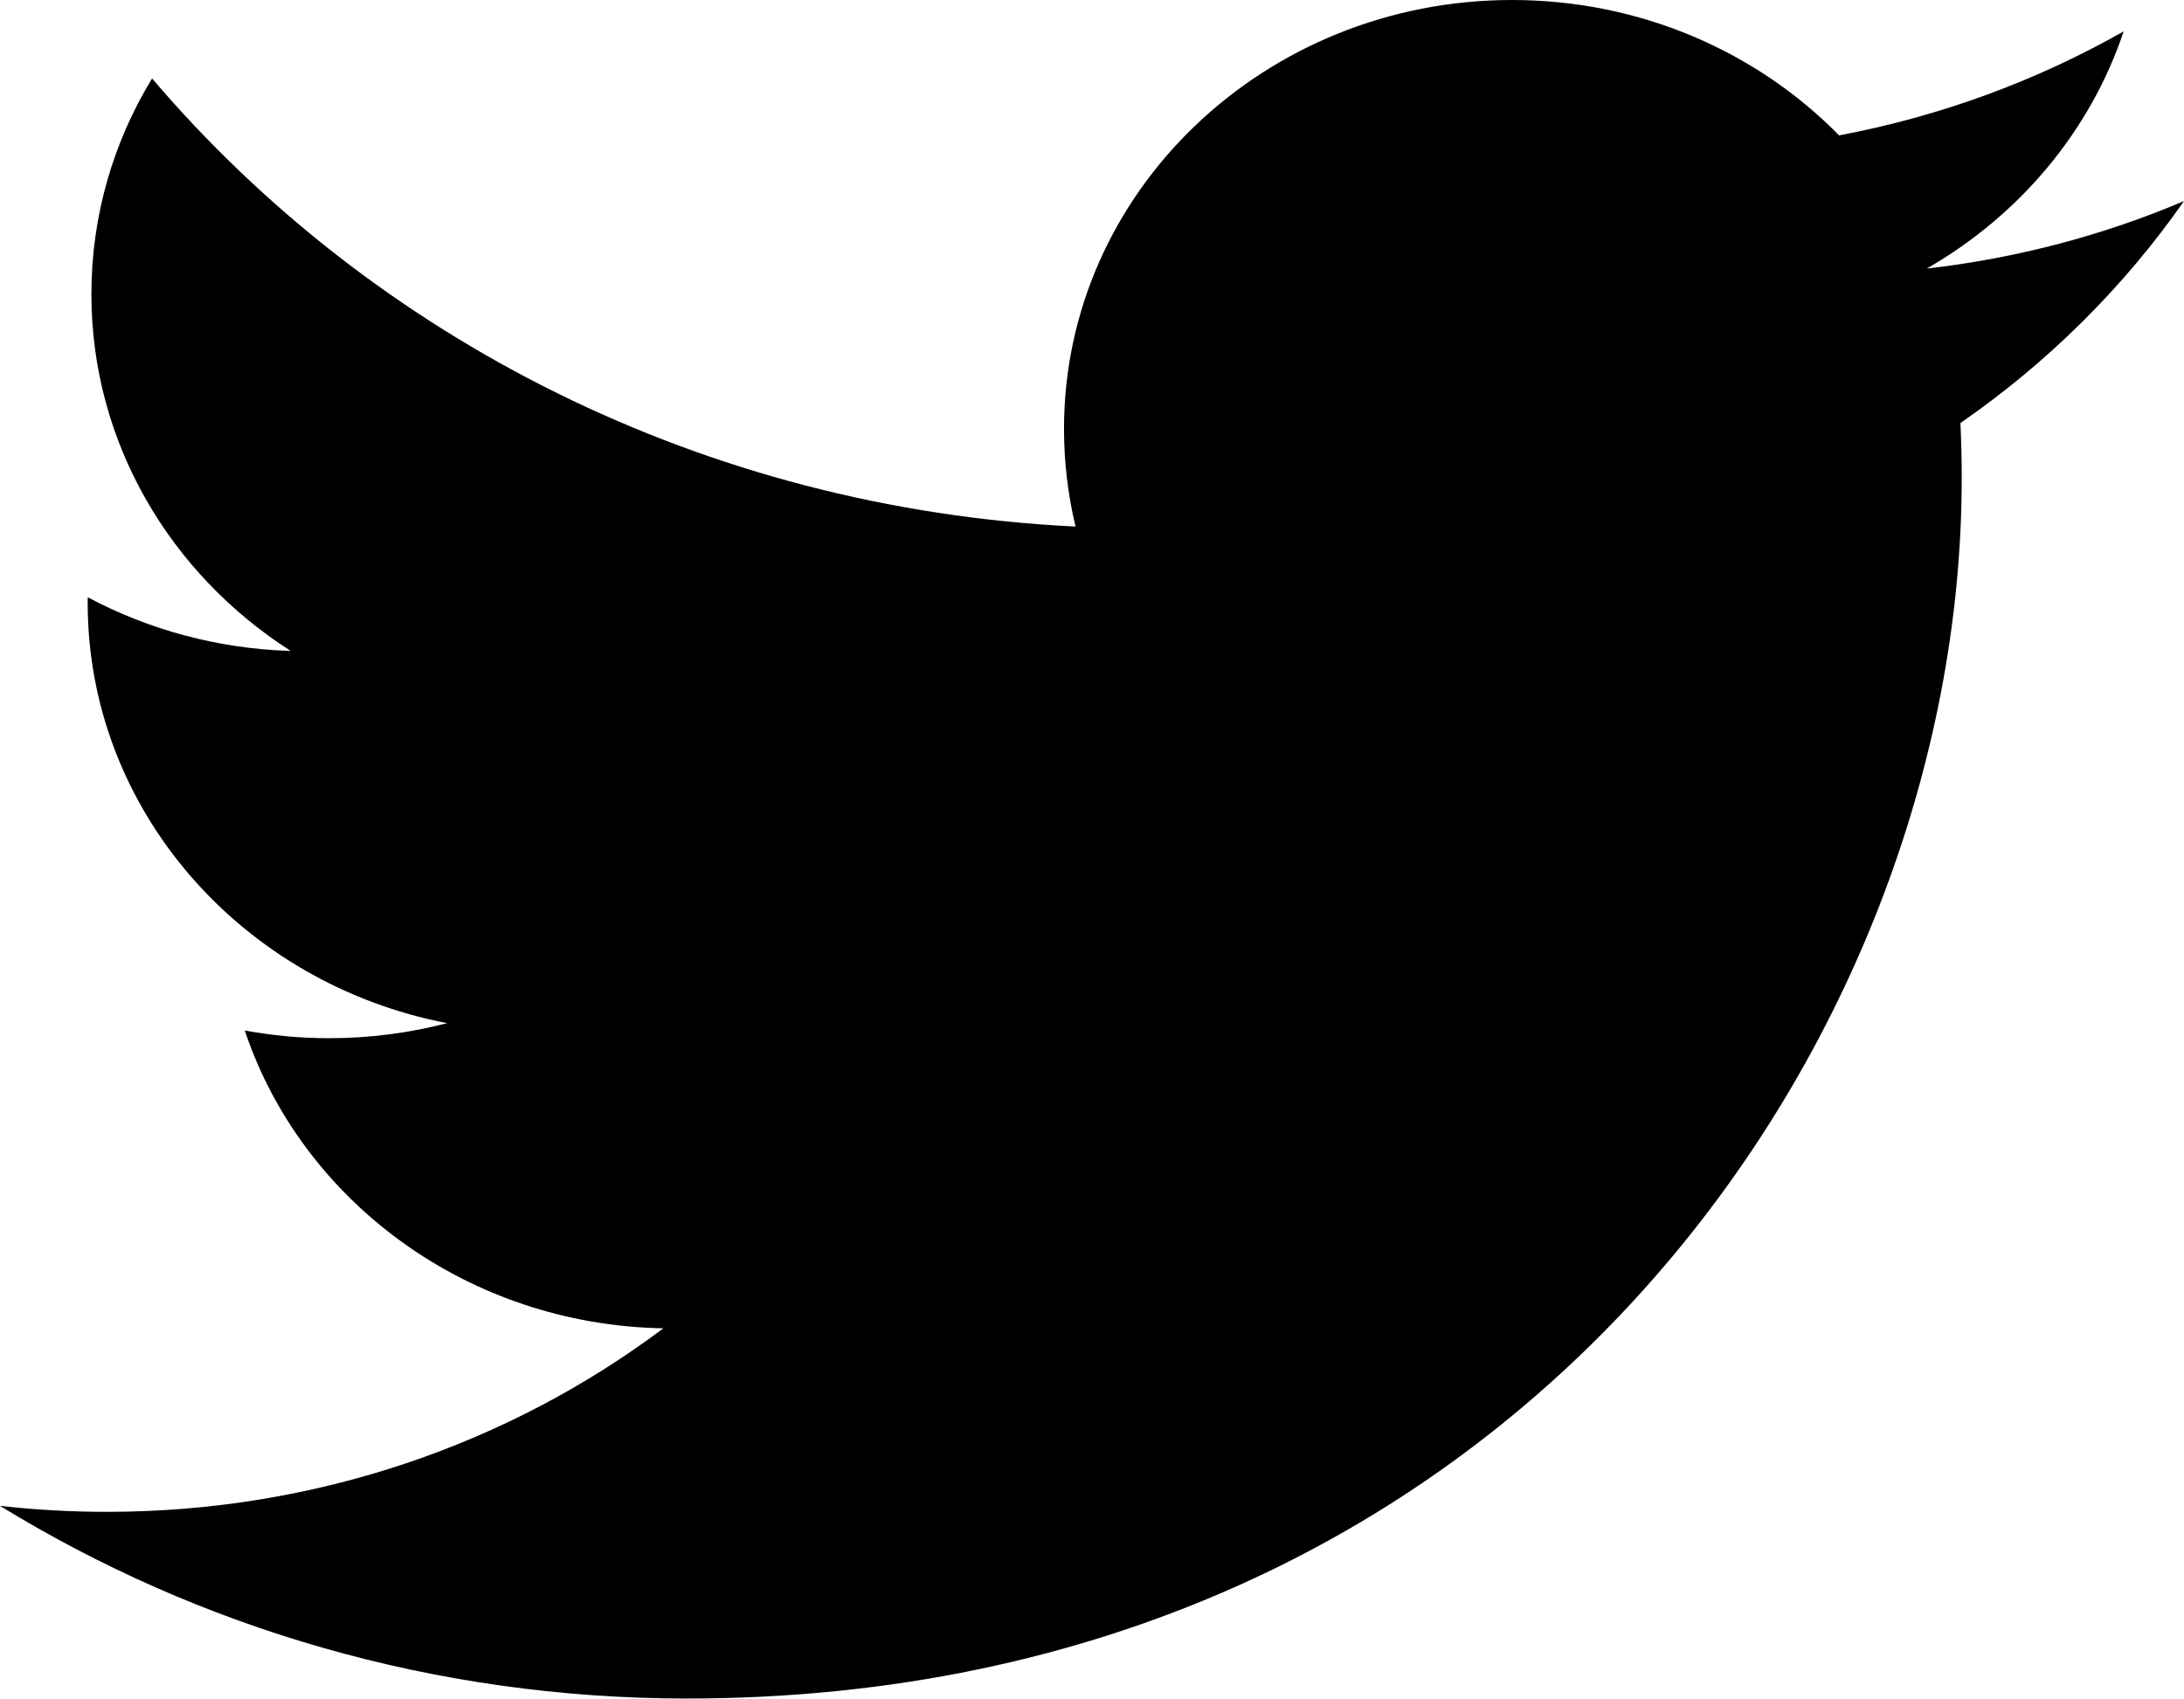
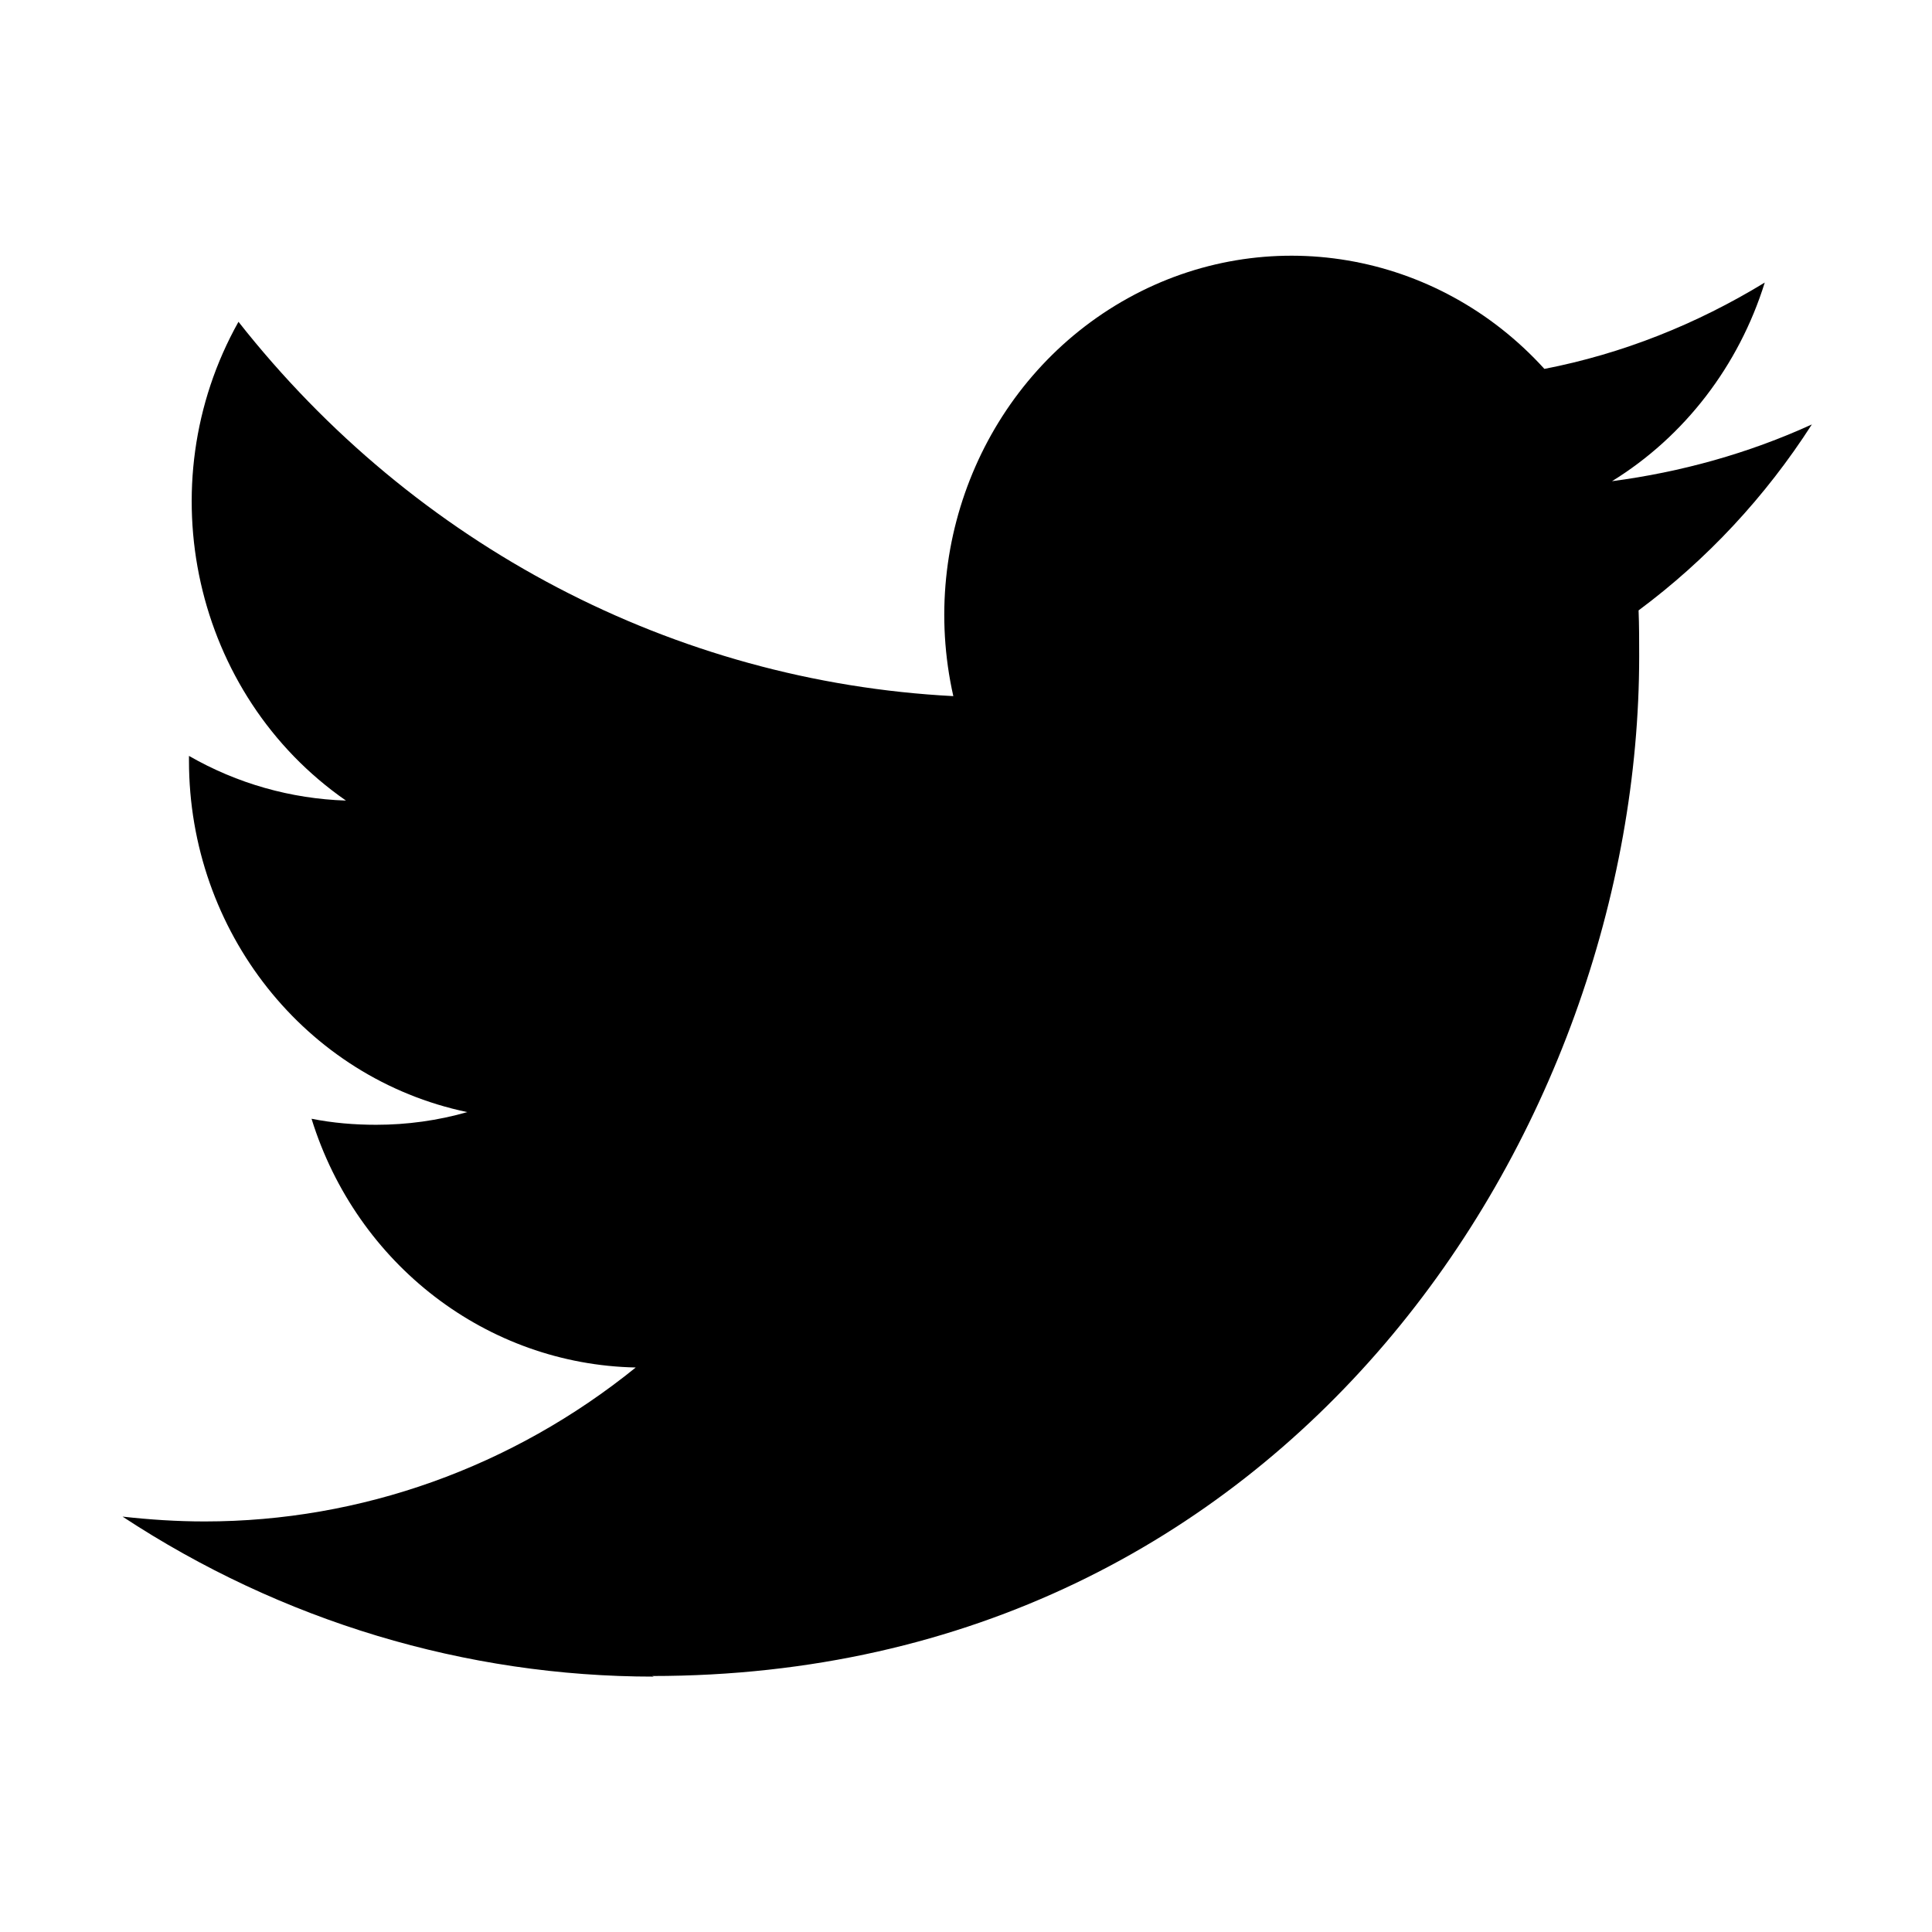
- <svg xmlns="http://www.w3.org/2000/svg" width="27px" height="21px" viewBox="0 0 27 21" version="1.1">
-   <g id="Symbols" stroke="none" stroke-width="1" fill="none" fill-rule="evenodd">
-     <g id="Footer" transform="translate(-1016, -130)" fill="#000000">
-       <g id="footer">
-         <g id="Group-25" transform="translate(381, 127)">
-           <g id="Group-23" transform="translate(635, 0)">
-             <path d="M27,5.486 C26.007,5.908 24.939,6.192 23.819,6.321 C24.962,5.665 25.84,4.626 26.254,3.388 C25.184,3.995 23.998,4.436 22.736,4.674 C21.726,3.644 20.286,3 18.693,3 C15.634,3 13.154,5.374 13.154,8.301 C13.154,8.717 13.203,9.122 13.297,9.51 C8.693,9.288 4.612,7.178 1.88,3.97 C1.403,4.753 1.13,5.664 1.13,6.636 C1.13,8.475 2.108,10.098 3.594,11.048 C2.686,11.021 1.832,10.782 1.085,10.385 C1.084,10.407 1.084,10.429 1.084,10.452 C1.084,13.02 2.994,15.163 5.528,15.65 C5.063,15.771 4.574,15.836 4.069,15.836 C3.712,15.836 3.365,15.803 3.026,15.741 C3.731,17.847 5.777,19.38 8.201,19.423 C6.305,20.845 3.917,21.692 1.321,21.692 C0.874,21.692 0.433,21.667 0,21.618 C2.451,23.122 5.363,24 8.491,24 C18.68,24 24.252,15.922 24.252,8.916 C24.252,8.686 24.247,8.458 24.236,8.23 C25.318,7.483 26.257,6.549 27,5.486" id="Fill-1" />
-           </g>
-         </g>
-       </g>
-     </g>
-   </g>
+ <svg xmlns="http://www.w3.org/2000/svg" id="a" viewBox="0 0 32 32">
+   <path d="M10.8,27.76c10.57,0,16.35-9.05,16.35-16.89,0-.25,0-.51-.01-.76,1.13-.84,2.1-1.88,2.87-3.08-1.05,.48-2.17,.79-3.31,.94,1.2-.74,2.1-1.91,2.53-3.29-1.13,.69-2.36,1.18-3.65,1.43-1.78-1.96-4.61-2.44-6.9-1.17-2.29,1.27-3.48,3.97-2.89,6.59-4.62-.24-8.92-2.49-11.84-6.2-1.52,2.71-.74,6.18,1.78,7.93-.91-.03-1.8-.28-2.6-.74v.08c0,2.83,1.93,5.26,4.61,5.82-.49,.14-1,.21-1.51,.21-.36,0-.72-.03-1.07-.1,.75,2.42,2.91,4.07,5.37,4.12-2.04,1.65-4.55,2.55-7.14,2.55-.46,0-.91-.03-1.36-.08,2.63,1.73,5.68,2.65,8.8,2.65Z" />
</svg>
